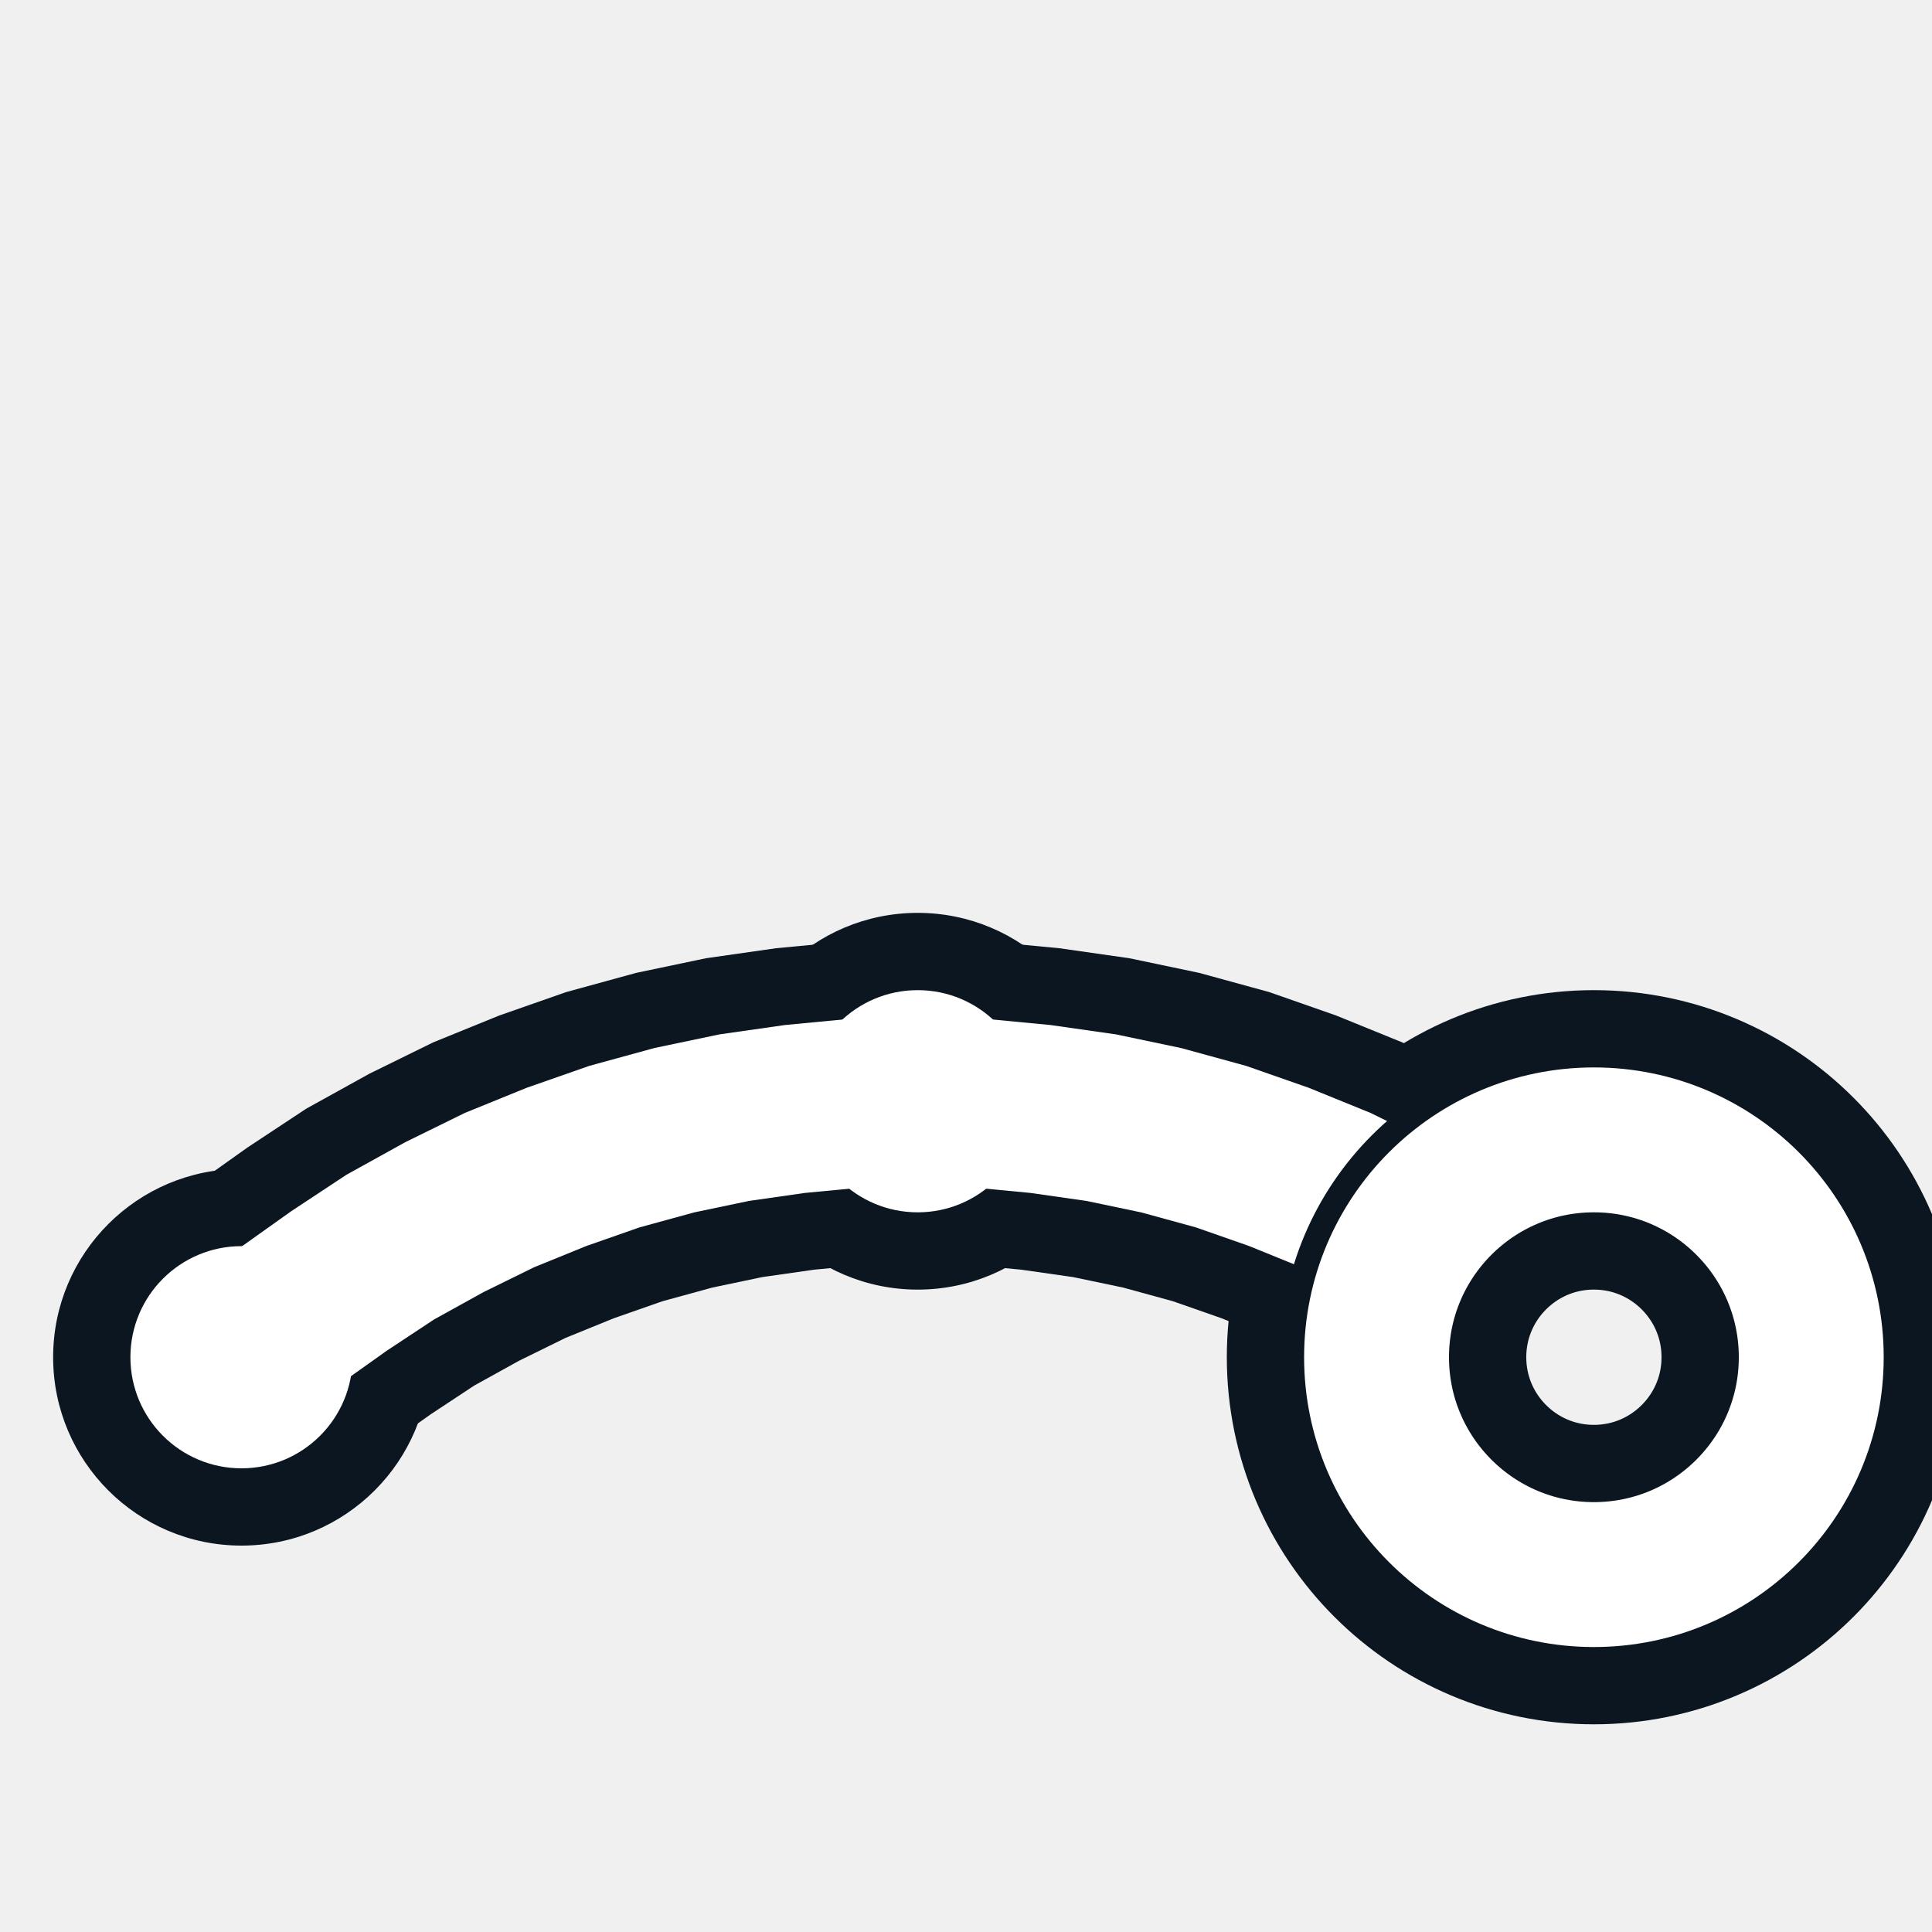
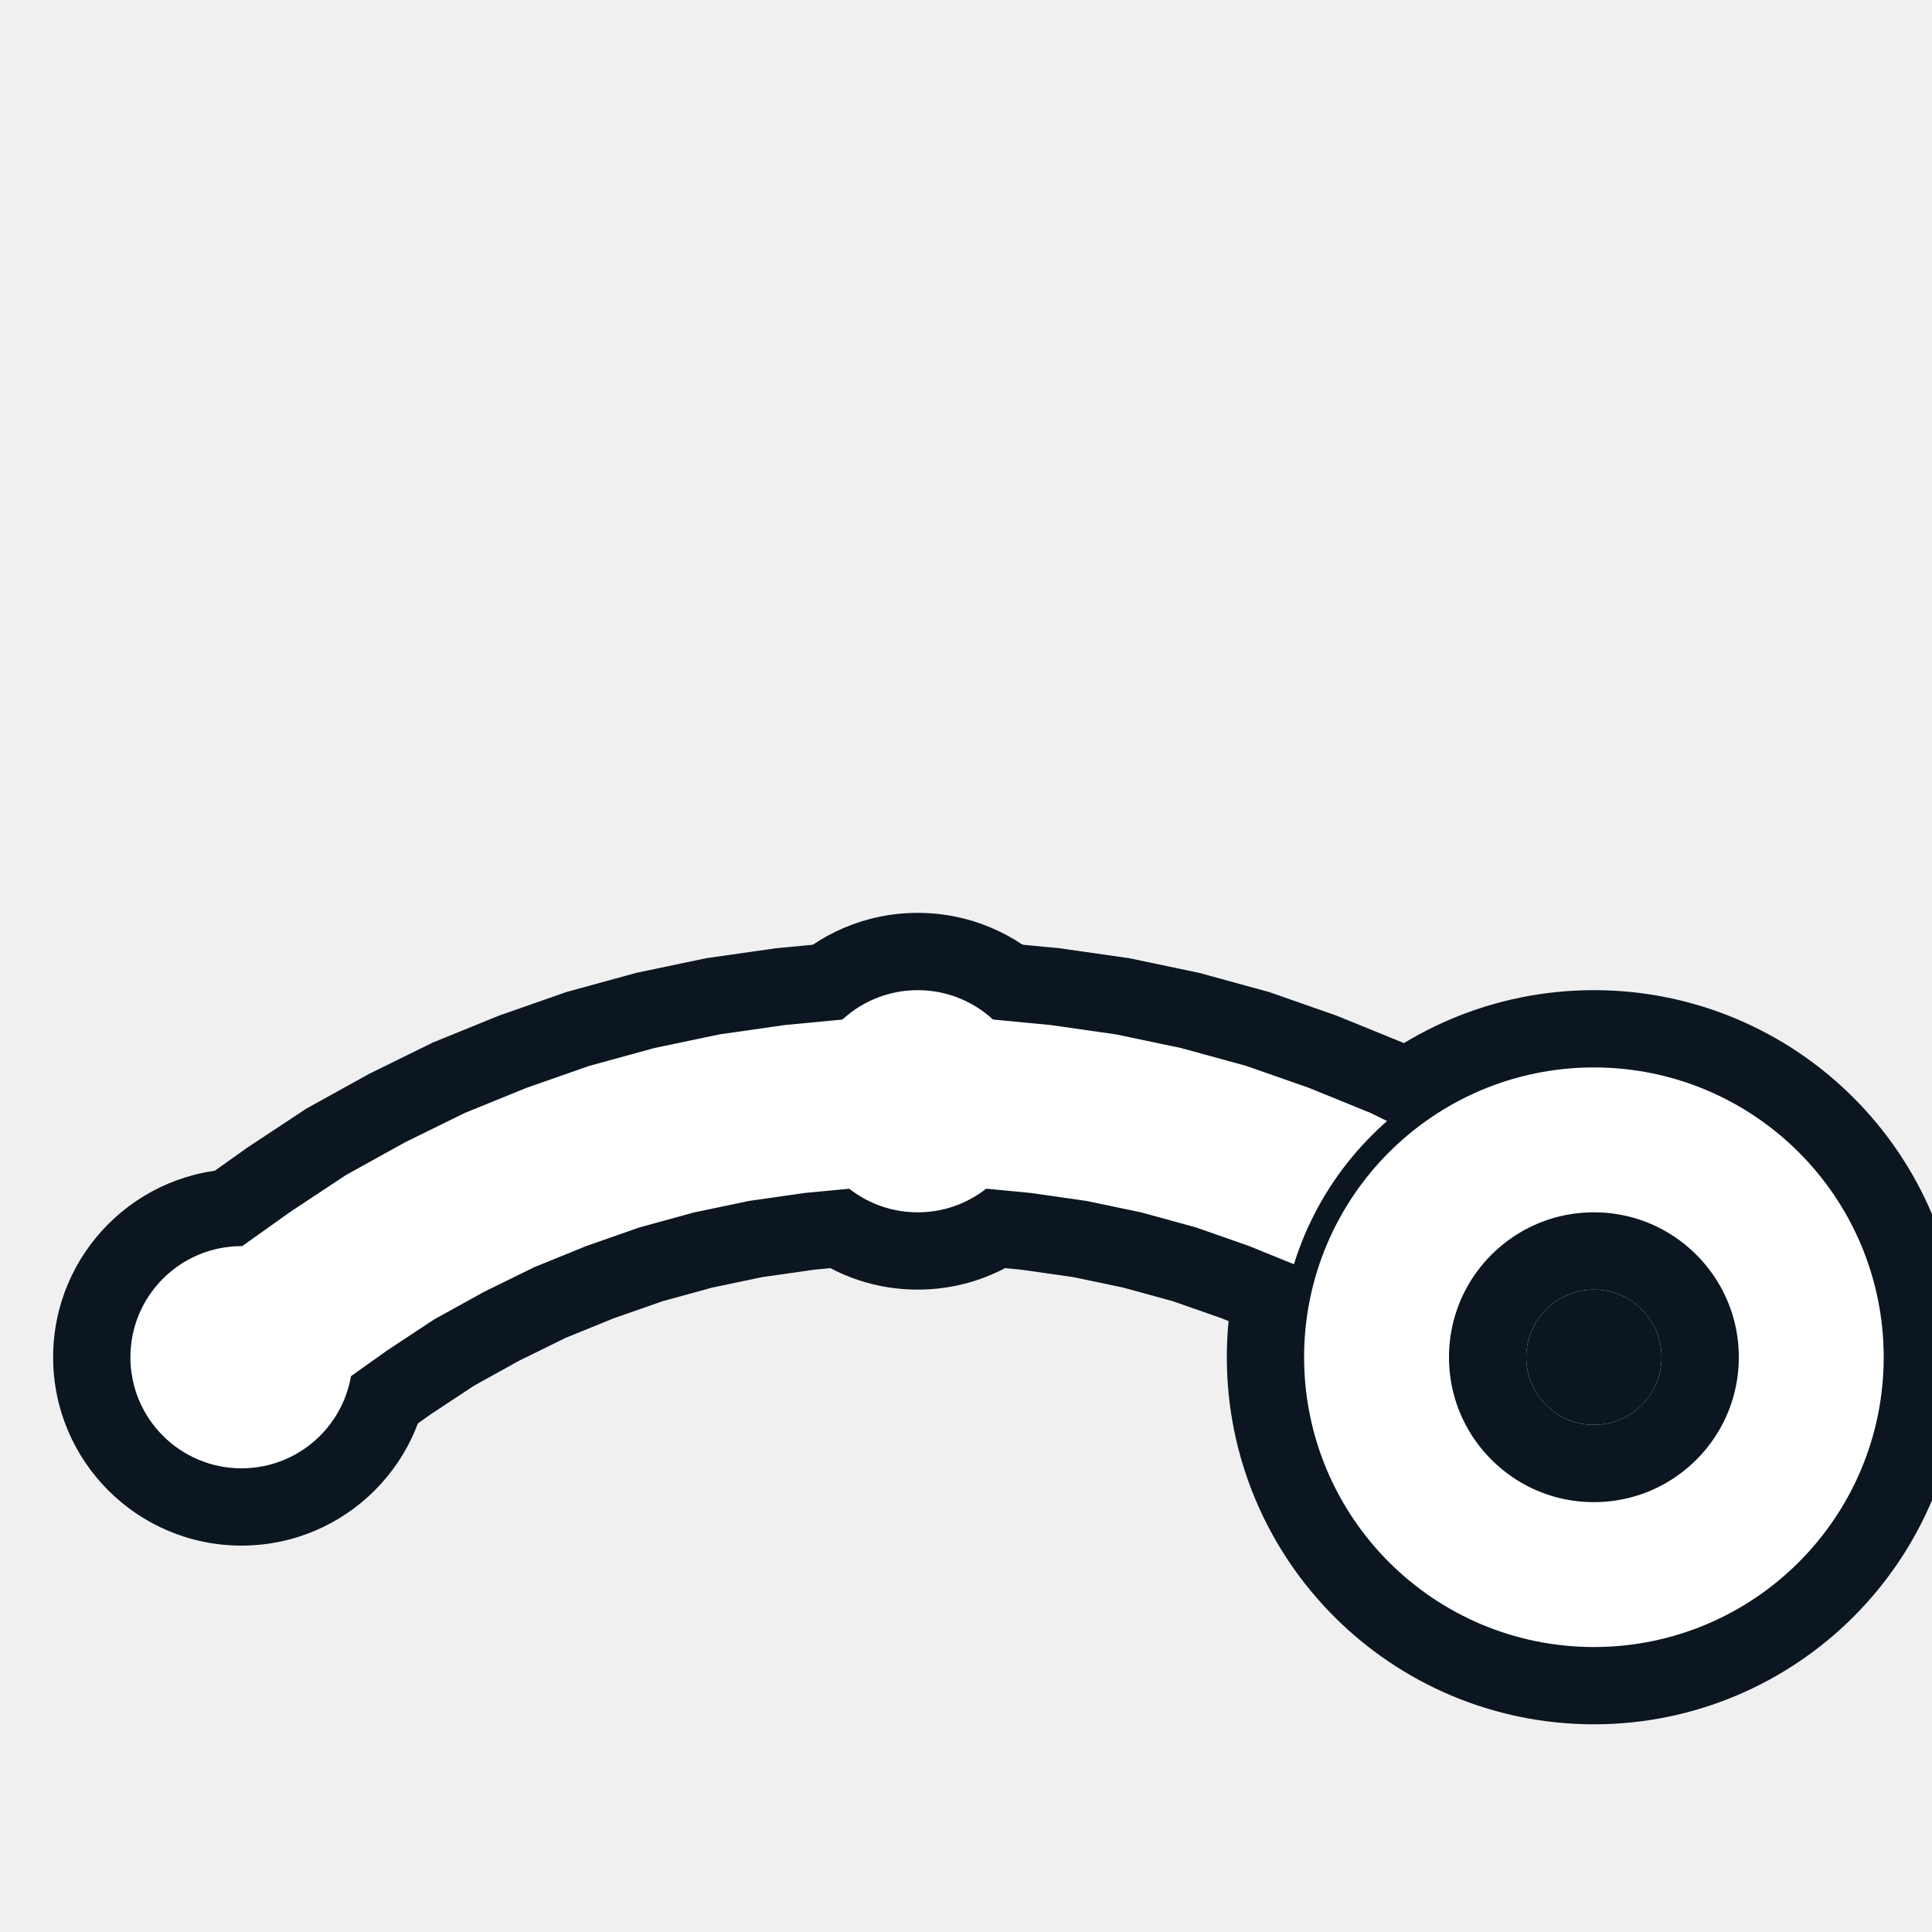
<svg xmlns="http://www.w3.org/2000/svg" viewBox="0 0 20 20" width="32" height="32">
  <mask id="k" maskUnits="userSpaceOnUse" x="0" y="0" width="20" height="20">
    <rect width="20" height="20" fill="#fff" />
    <circle cx="16.5" cy="14.05" r="3.25" fill="#000" />
  </mask>
  <g fill="none" stroke="#0B1620" stroke-width="3.35" stroke-linecap="butt" stroke-linejoin="miter" stroke-miterlimit="6" mask="url(#k)">
    <path d="M2.50 14.04 L2.99 13.63 L3.51 13.26 L4.04 12.91 L4.60 12.60 L5.17 12.32 L5.76 12.08 L6.36 11.87 L6.98 11.70 L7.60 11.57 L8.23 11.48 L8.86 11.42 L9.50 11.40 L10.14 11.42 L10.77 11.48 L11.40 11.57 L12.02 11.70 L12.64 11.87 L13.24 12.08 L13.83 12.32 L14.40 12.60 L14.96 12.91 L15.49 13.26 L16.01 13.63 L16.50 14.04" />
    <circle cx="2.5" cy="14.05" r="1.95" fill="#0B1620" stroke="none" />
    <circle cx="9.5" cy="11.4" r="1.95" fill="#0B1620" stroke="none" />
  </g>
  <circle cx="16.5" cy="14.05" r="2.25" fill="none" stroke="#0B1620" stroke-width="3.1" />
  <g fill="none" stroke="#FFFFFF" stroke-width="1.75" stroke-linecap="butt" stroke-linejoin="miter" stroke-miterlimit="6" mask="url(#k)">
    <path d="M2.50 14.04 L2.99 13.63 L3.51 13.26 L4.04 12.91 L4.60 12.60 L5.17 12.32 L5.76 12.08 L6.36 11.87 L6.98 11.70 L7.60 11.57 L8.23 11.48 L8.86 11.42 L9.50 11.40 L10.14 11.42 L10.77 11.48 L11.40 11.57 L12.02 11.70 L12.64 11.87 L13.24 12.08 L13.83 12.32 L14.40 12.60 L14.96 12.91 L15.49 13.26 L16.01 13.63 L16.50 14.04" />
    <circle cx="2.5" cy="14.05" r="1.15" fill="#FFFFFF" stroke="none" />
    <circle cx="9.5" cy="11.4" r="1.15" fill="#FFFFFF" stroke="none" />
  </g>
  <circle cx="16.5" cy="14.05" r="2.25" fill="none" stroke="#FFFFFF" stroke-width="1.5" />
+   <circle cx="16.5" cy="14.05" r="0.7" fill="#0B1620" />
</svg>
